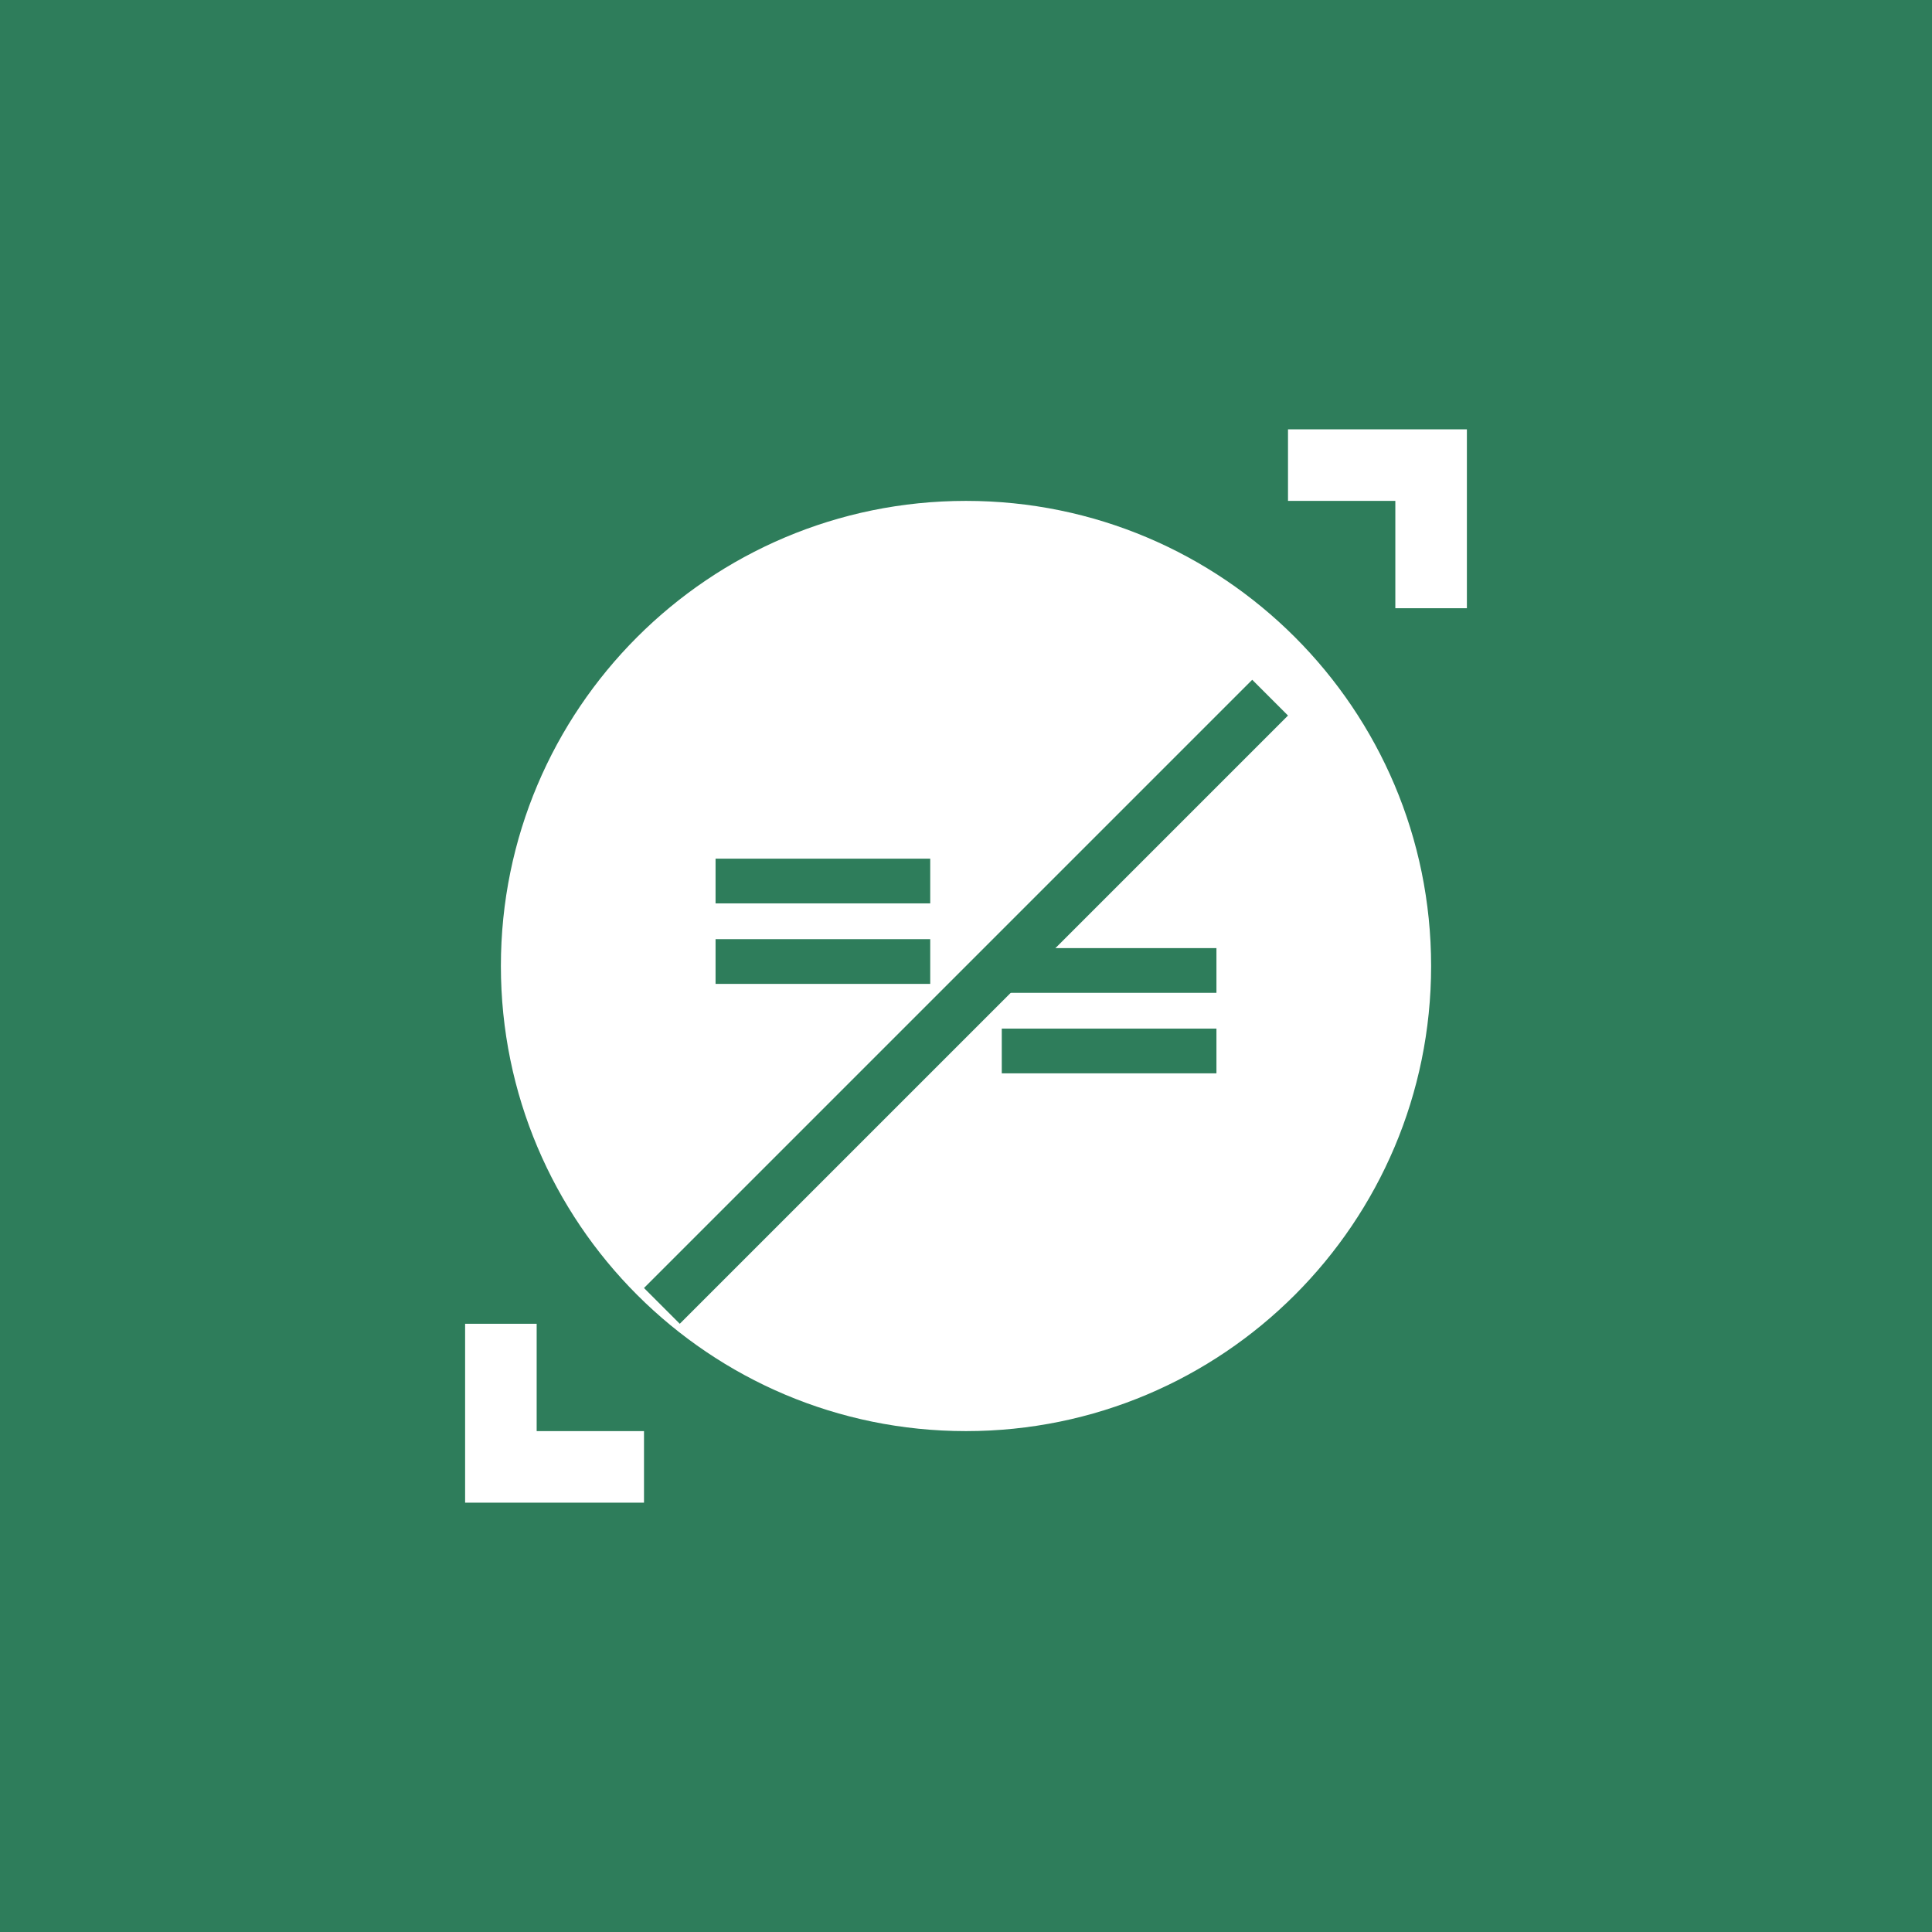
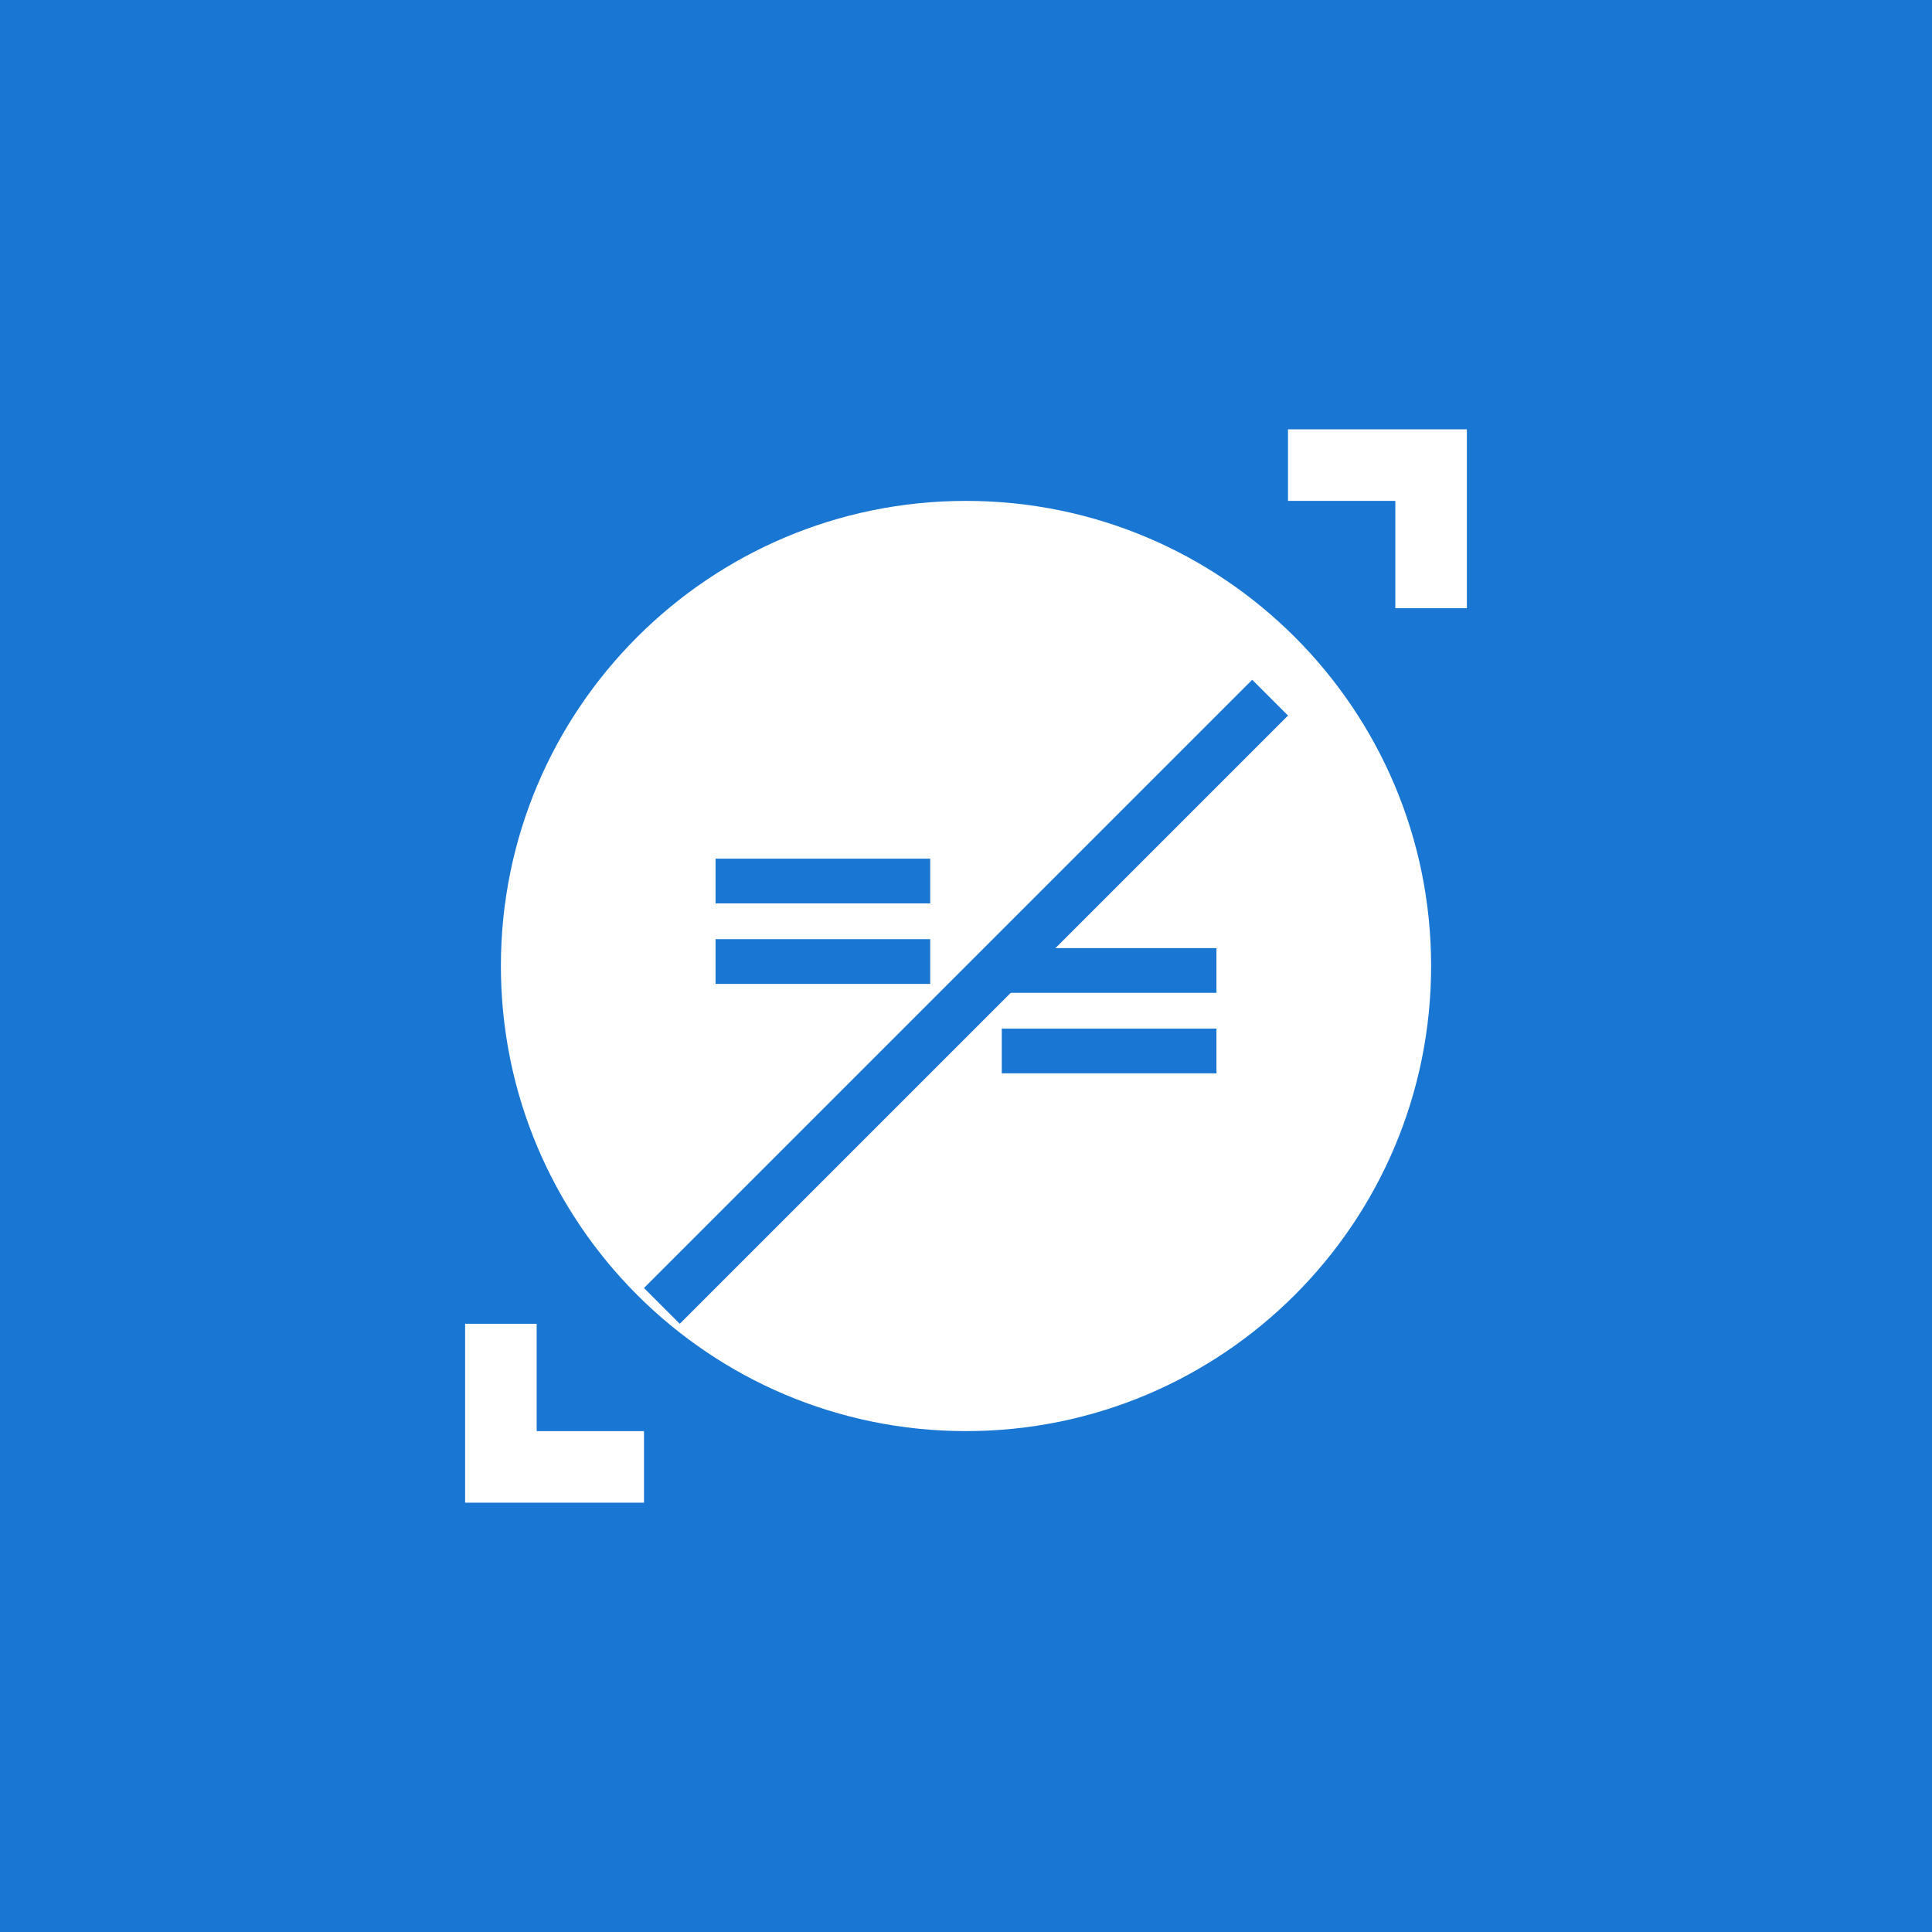
<svg xmlns="http://www.w3.org/2000/svg" viewBox="0 0 108 108">
-   <rect width="108" height="108" fill="#2E7D5B" />
+   <rect width="108" height="108" fill="#1976D2" />
  <path fill="#FFFFFF" d="M54,28 a26,26 0 1 0 0,52 a26,26 0 1 0 0,-52 Z" />
-   <path fill="#2E7D5B" d="M36,72 L70,38 L72,40 L38,74 Z" />
-   <path fill="#2E7D5B" d="M40,48 L52,48 L52,50.5 L40,50.5 Z" />
-   <path fill="#2E7D5B" d="M40,52.5 L52,52.5 L52,55 L40,55 Z" />
-   <path fill="#2E7D5B" d="M56,53 L68,53 L68,55.5 L56,55.5 Z" />
-   <path fill="#2E7D5B" d="M56,57.5 L68,57.5 L68,60 L56,60 Z" />
+   <path fill="#1976D2" d="M36,72 L70,38 L72,40 L38,74 Z" />
+   <path fill="#1976D2" d="M40,48 L52,48 L52,50.5 L40,50.5 Z" />
+   <path fill="#1976D2" d="M40,52.5 L52,52.5 L52,55 L40,55 Z" />
+   <path fill="#1976D2" d="M56,53 L68,53 L68,55.5 L56,55.5 Z" />
+   <path fill="#1976D2" d="M56,57.5 L68,57.5 L68,60 L56,60 Z" />
  <path fill="#FFFFFF" d="M82,24 L82,34 L78,34 L78,28 L72,28 L72,24 Z" />
  <path fill="#FFFFFF" d="M26,84 L26,74 L30,74 L30,80 L36,80 L36,84 Z" />
</svg>
